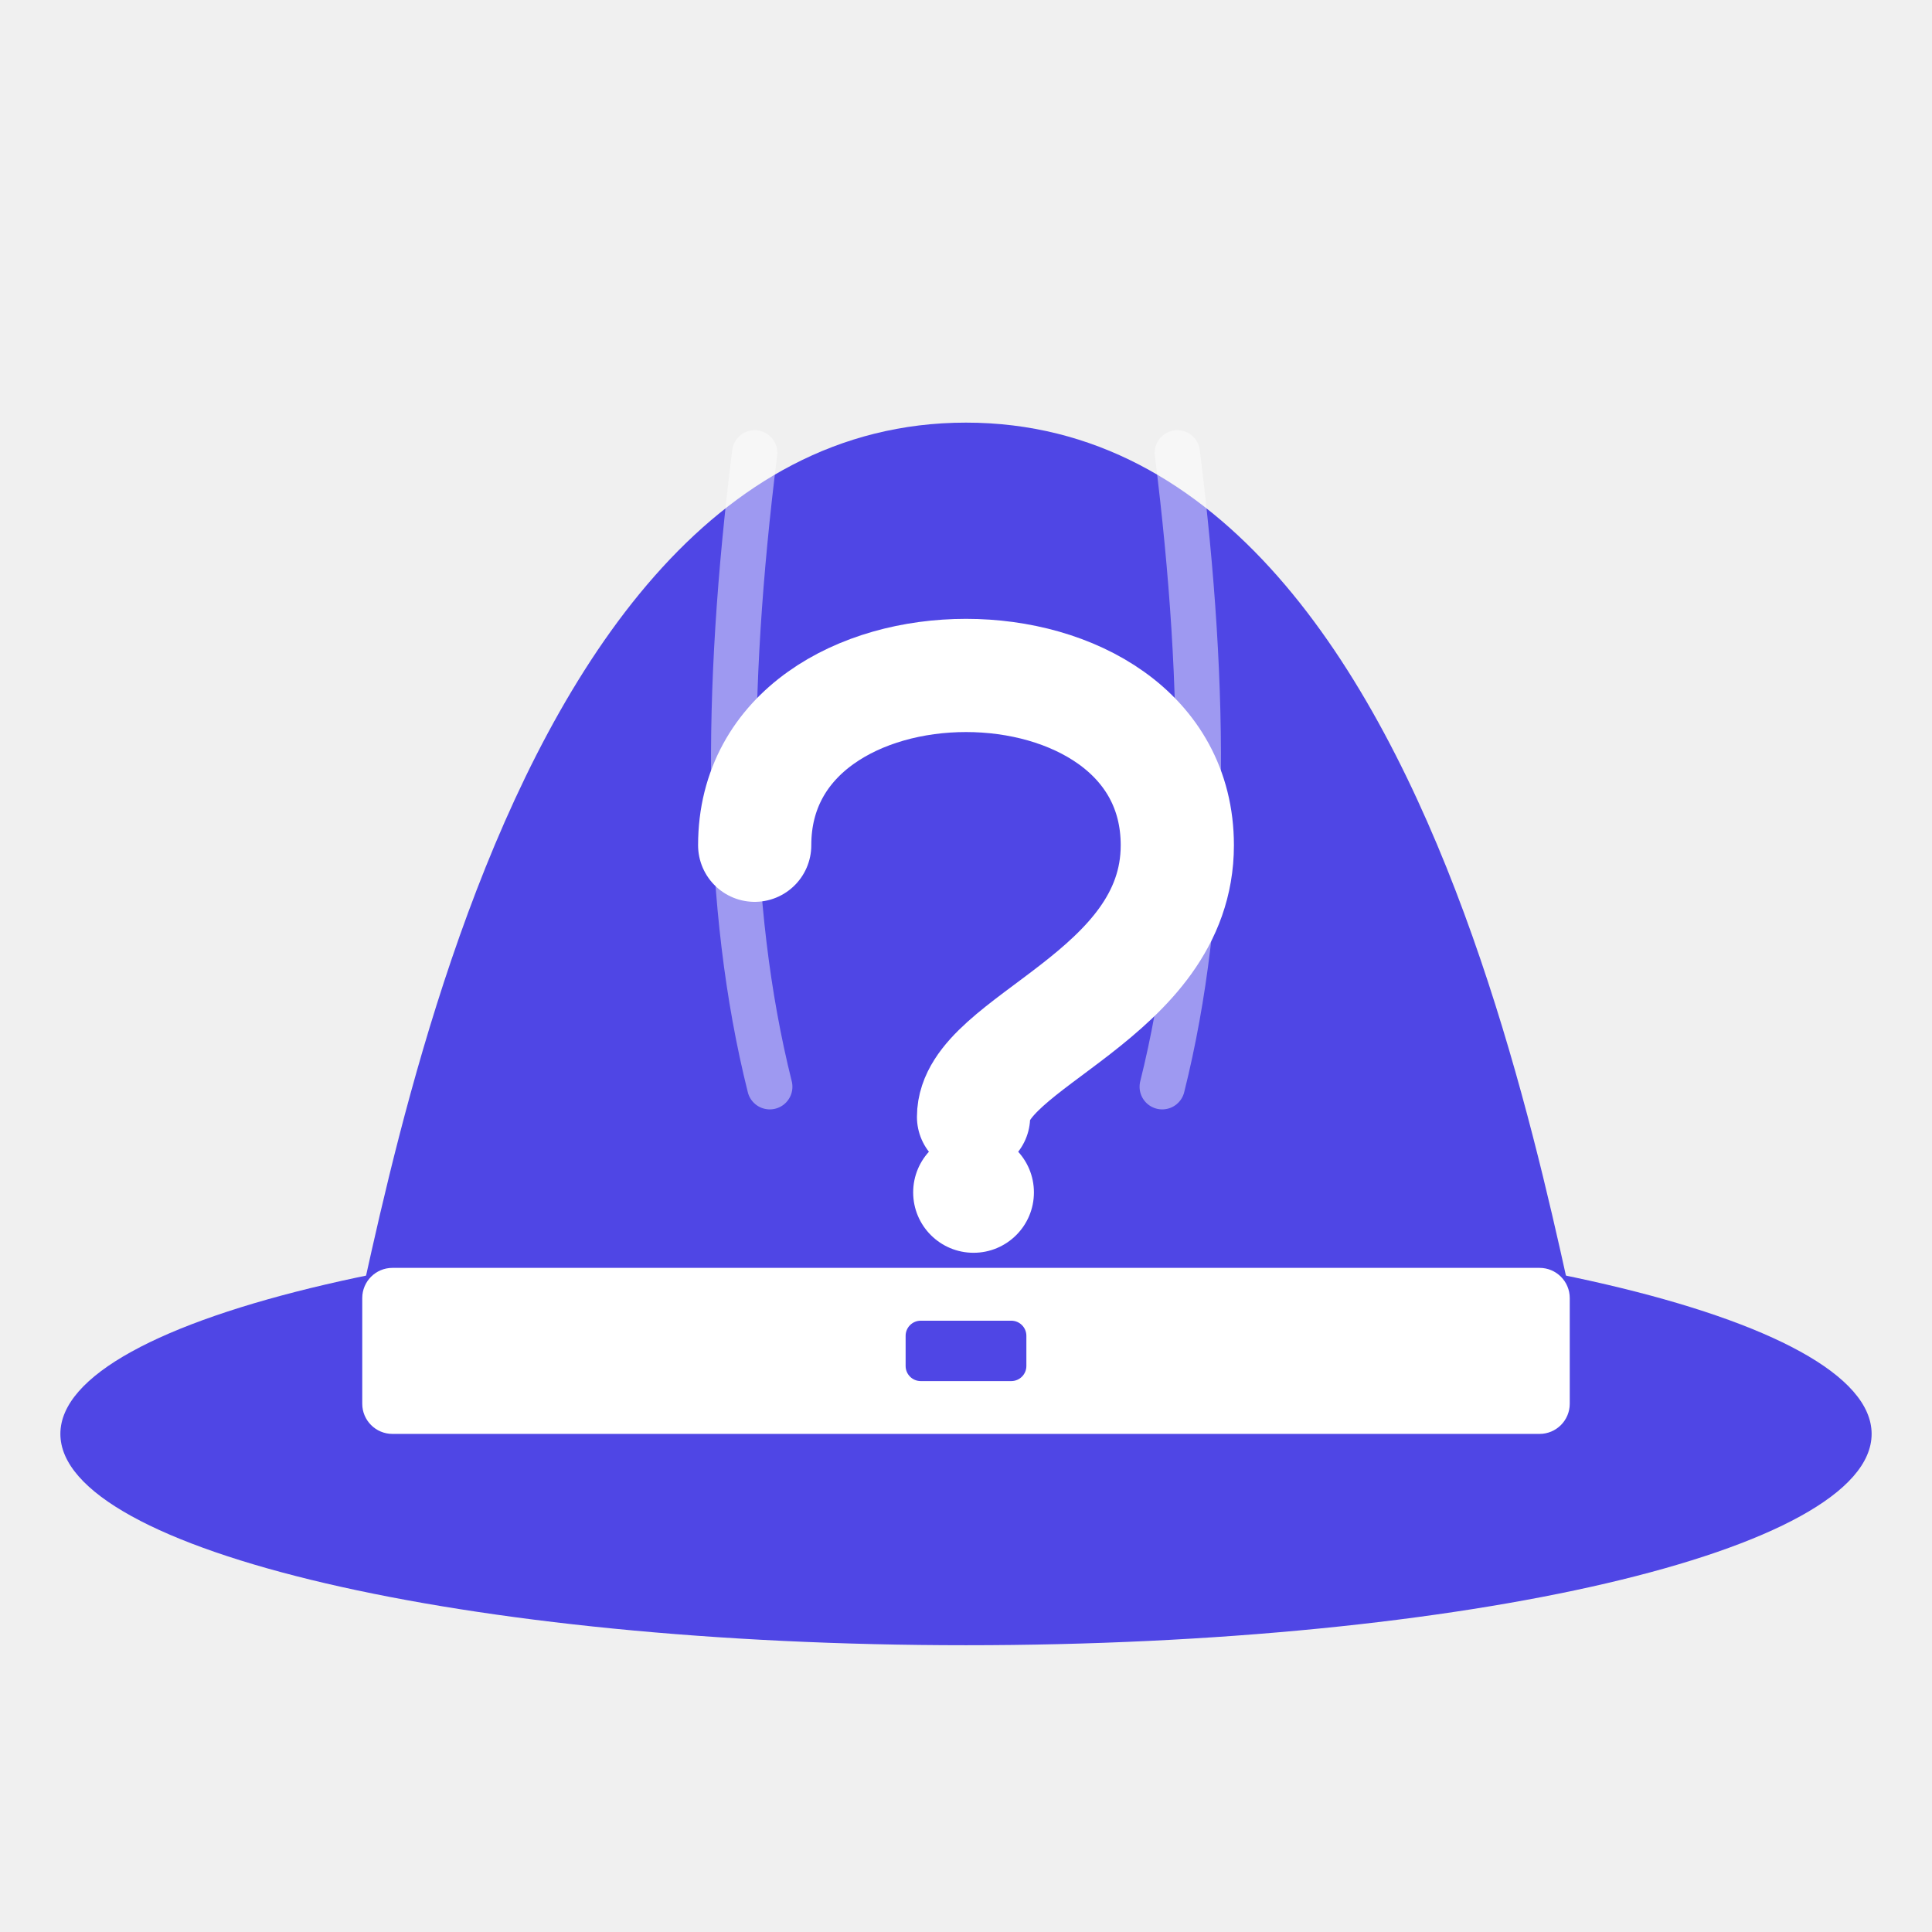
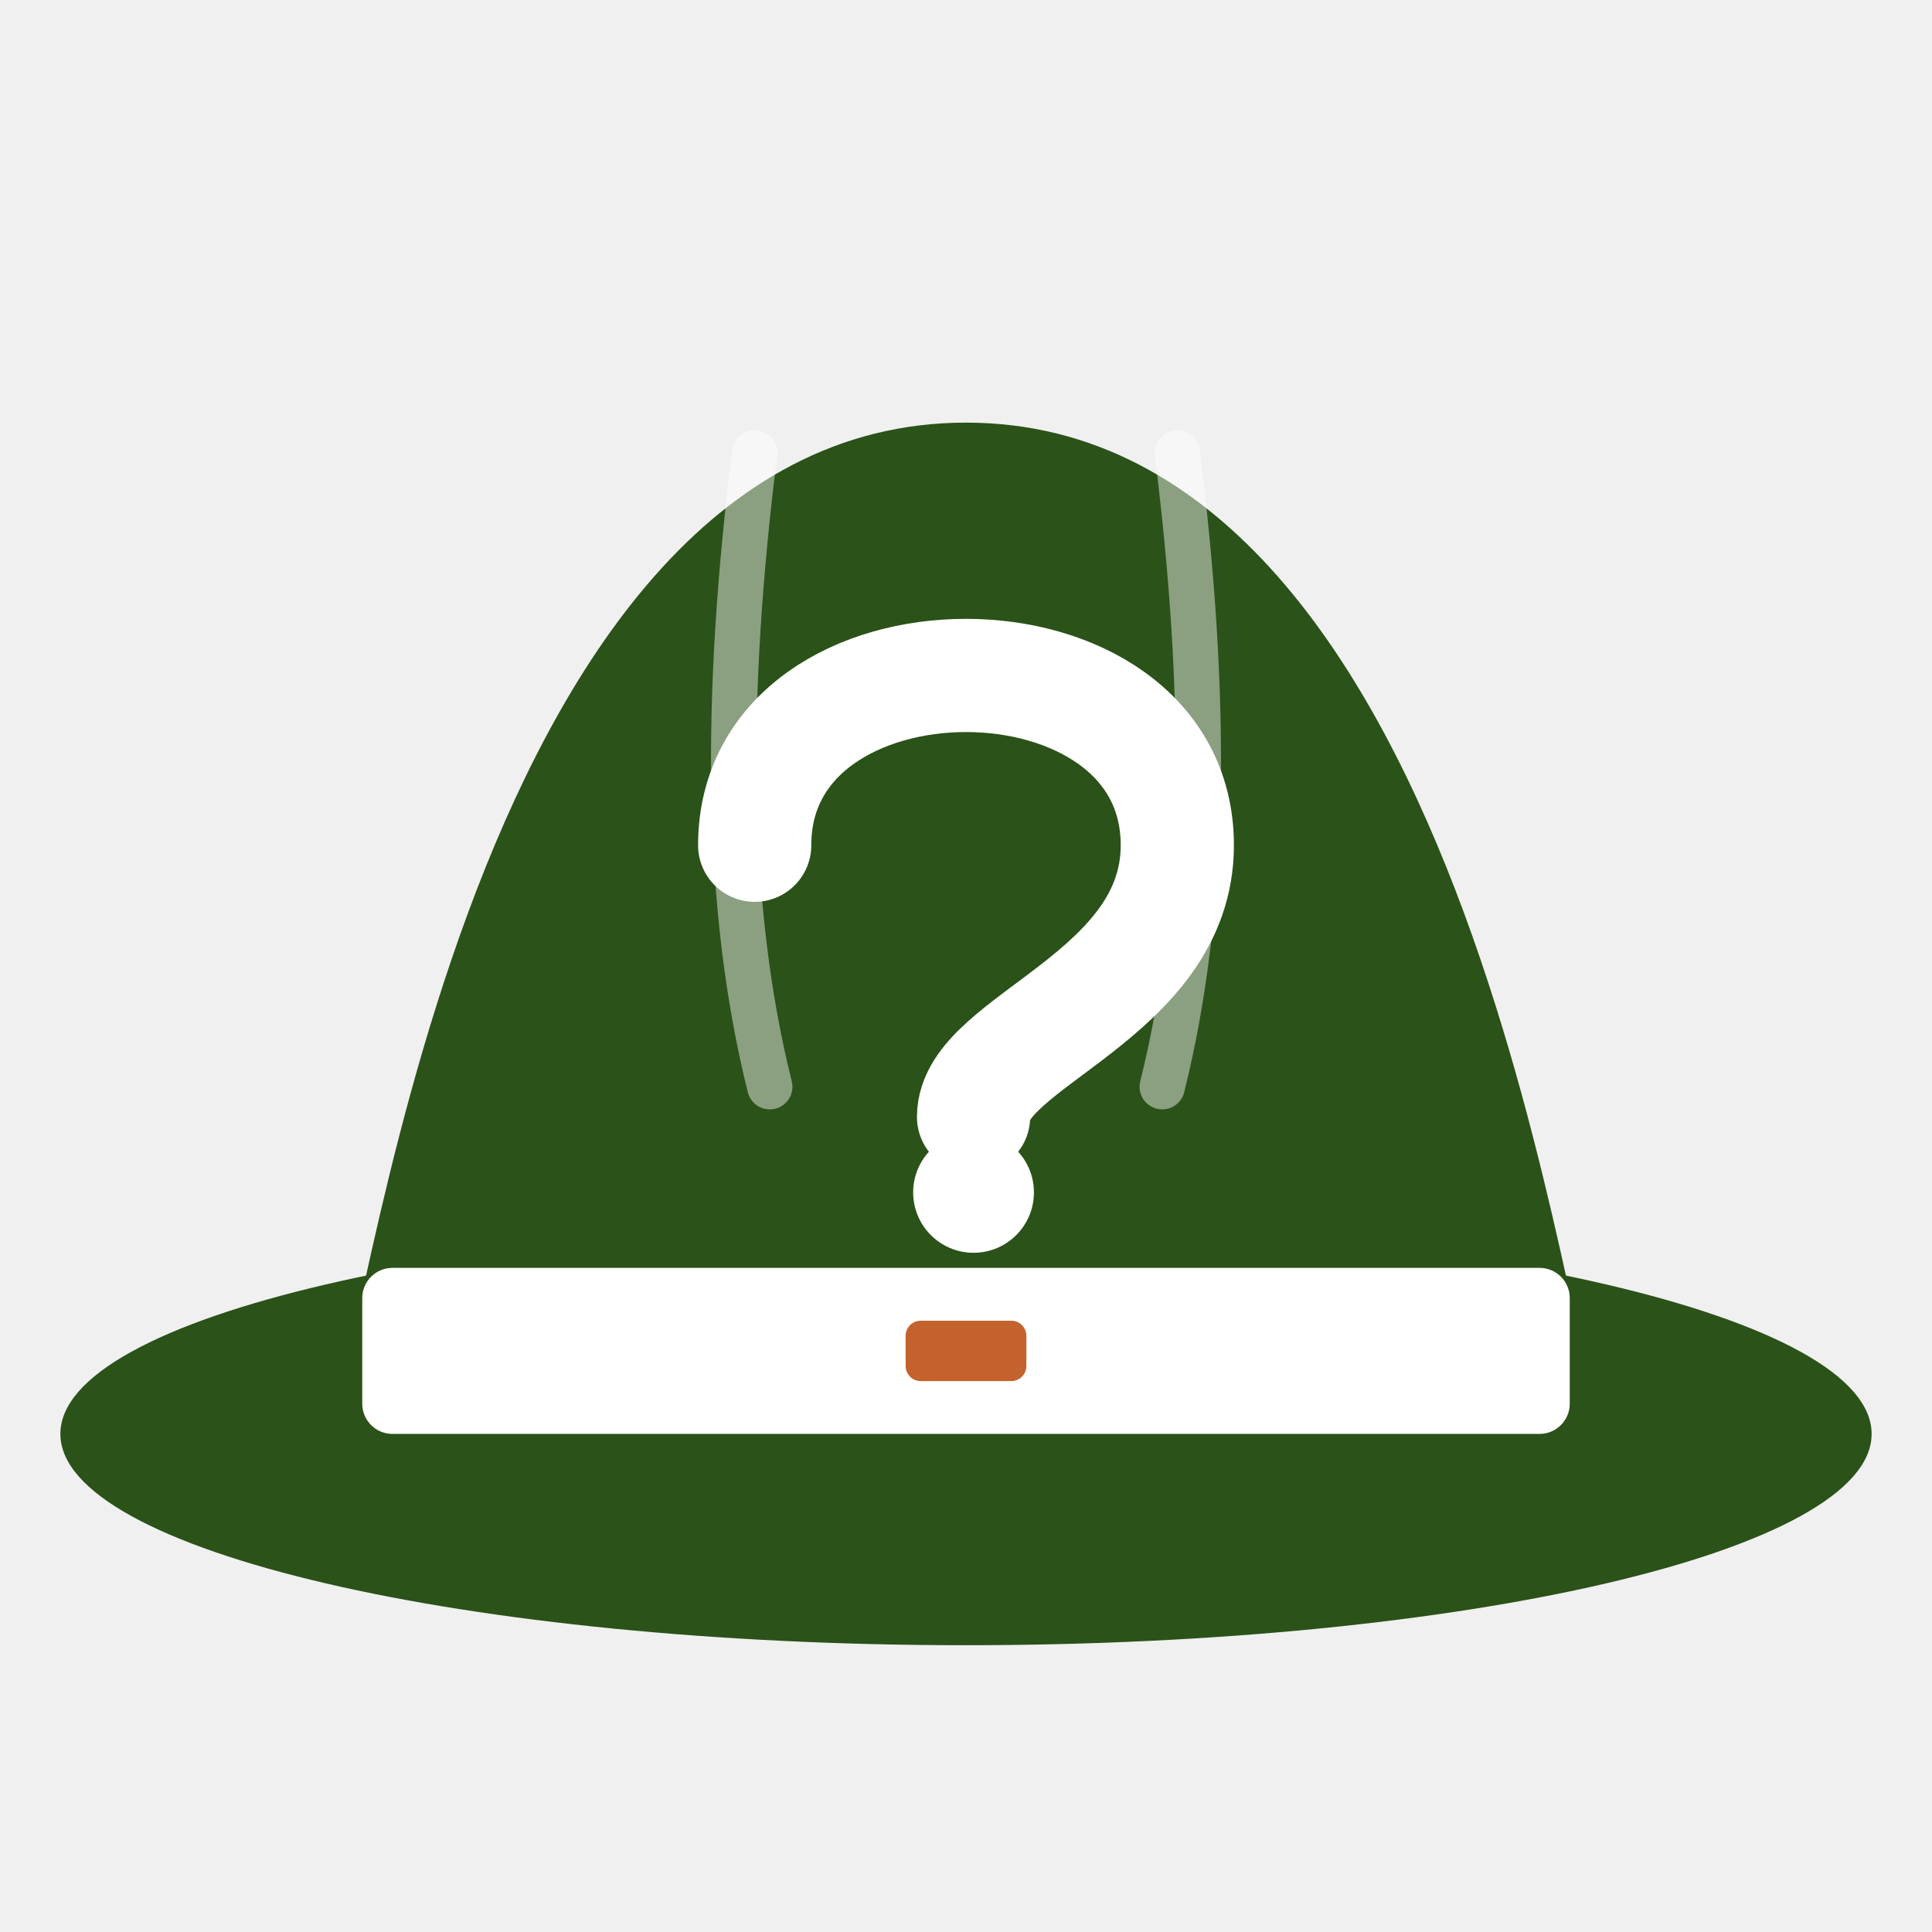
<svg xmlns="http://www.w3.org/2000/svg" viewBox="0 0 128 128">
-   <ellipse cx="64" cy="95" rx="60" ry="14" fill="#4f46e5" />
-   <path d="M22 93 C24 93 30 28 64 28 C98 28 104 93 106 93 Z" fill="#4f46e5" />
+   <ellipse cx="64" cy="95" rx="60" ry="14" fill="#2B5219" />
+   <path d="M22 93 C24 93 30 28 64 28 C98 28 104 93 106 93 Z" fill="#2B5219" />
  <path d="M50 30 C48 46 48 60 51 72" stroke="white" stroke-width="3" fill="none" stroke-linecap="round" opacity="0.45" />
  <path d="M78 30 C80 46 80 60 77 72" stroke="white" stroke-width="3" fill="none" stroke-linecap="round" opacity="0.45" />
  <path d="M50 56 C50 41 78 41 78 56 C78 66 64.5 69 64.5 74" stroke="white" stroke-width="7.5" fill="none" stroke-linecap="round" stroke-linejoin="round" />
  <circle cx="64.5" cy="79" r="4" fill="white" />
  <rect x="24" y="84" width="80" height="11" rx="2" fill="white" />
  <rect x="57" y="85" width="14" height="9" rx="2" fill="white" />
-   <rect x="60" y="87.5" width="8" height="4" rx="1" fill="#4f46e5" />
+   <rect x="60" y="87.5" width="8" height="4" rx="1" fill="#C4622D" />
</svg>
